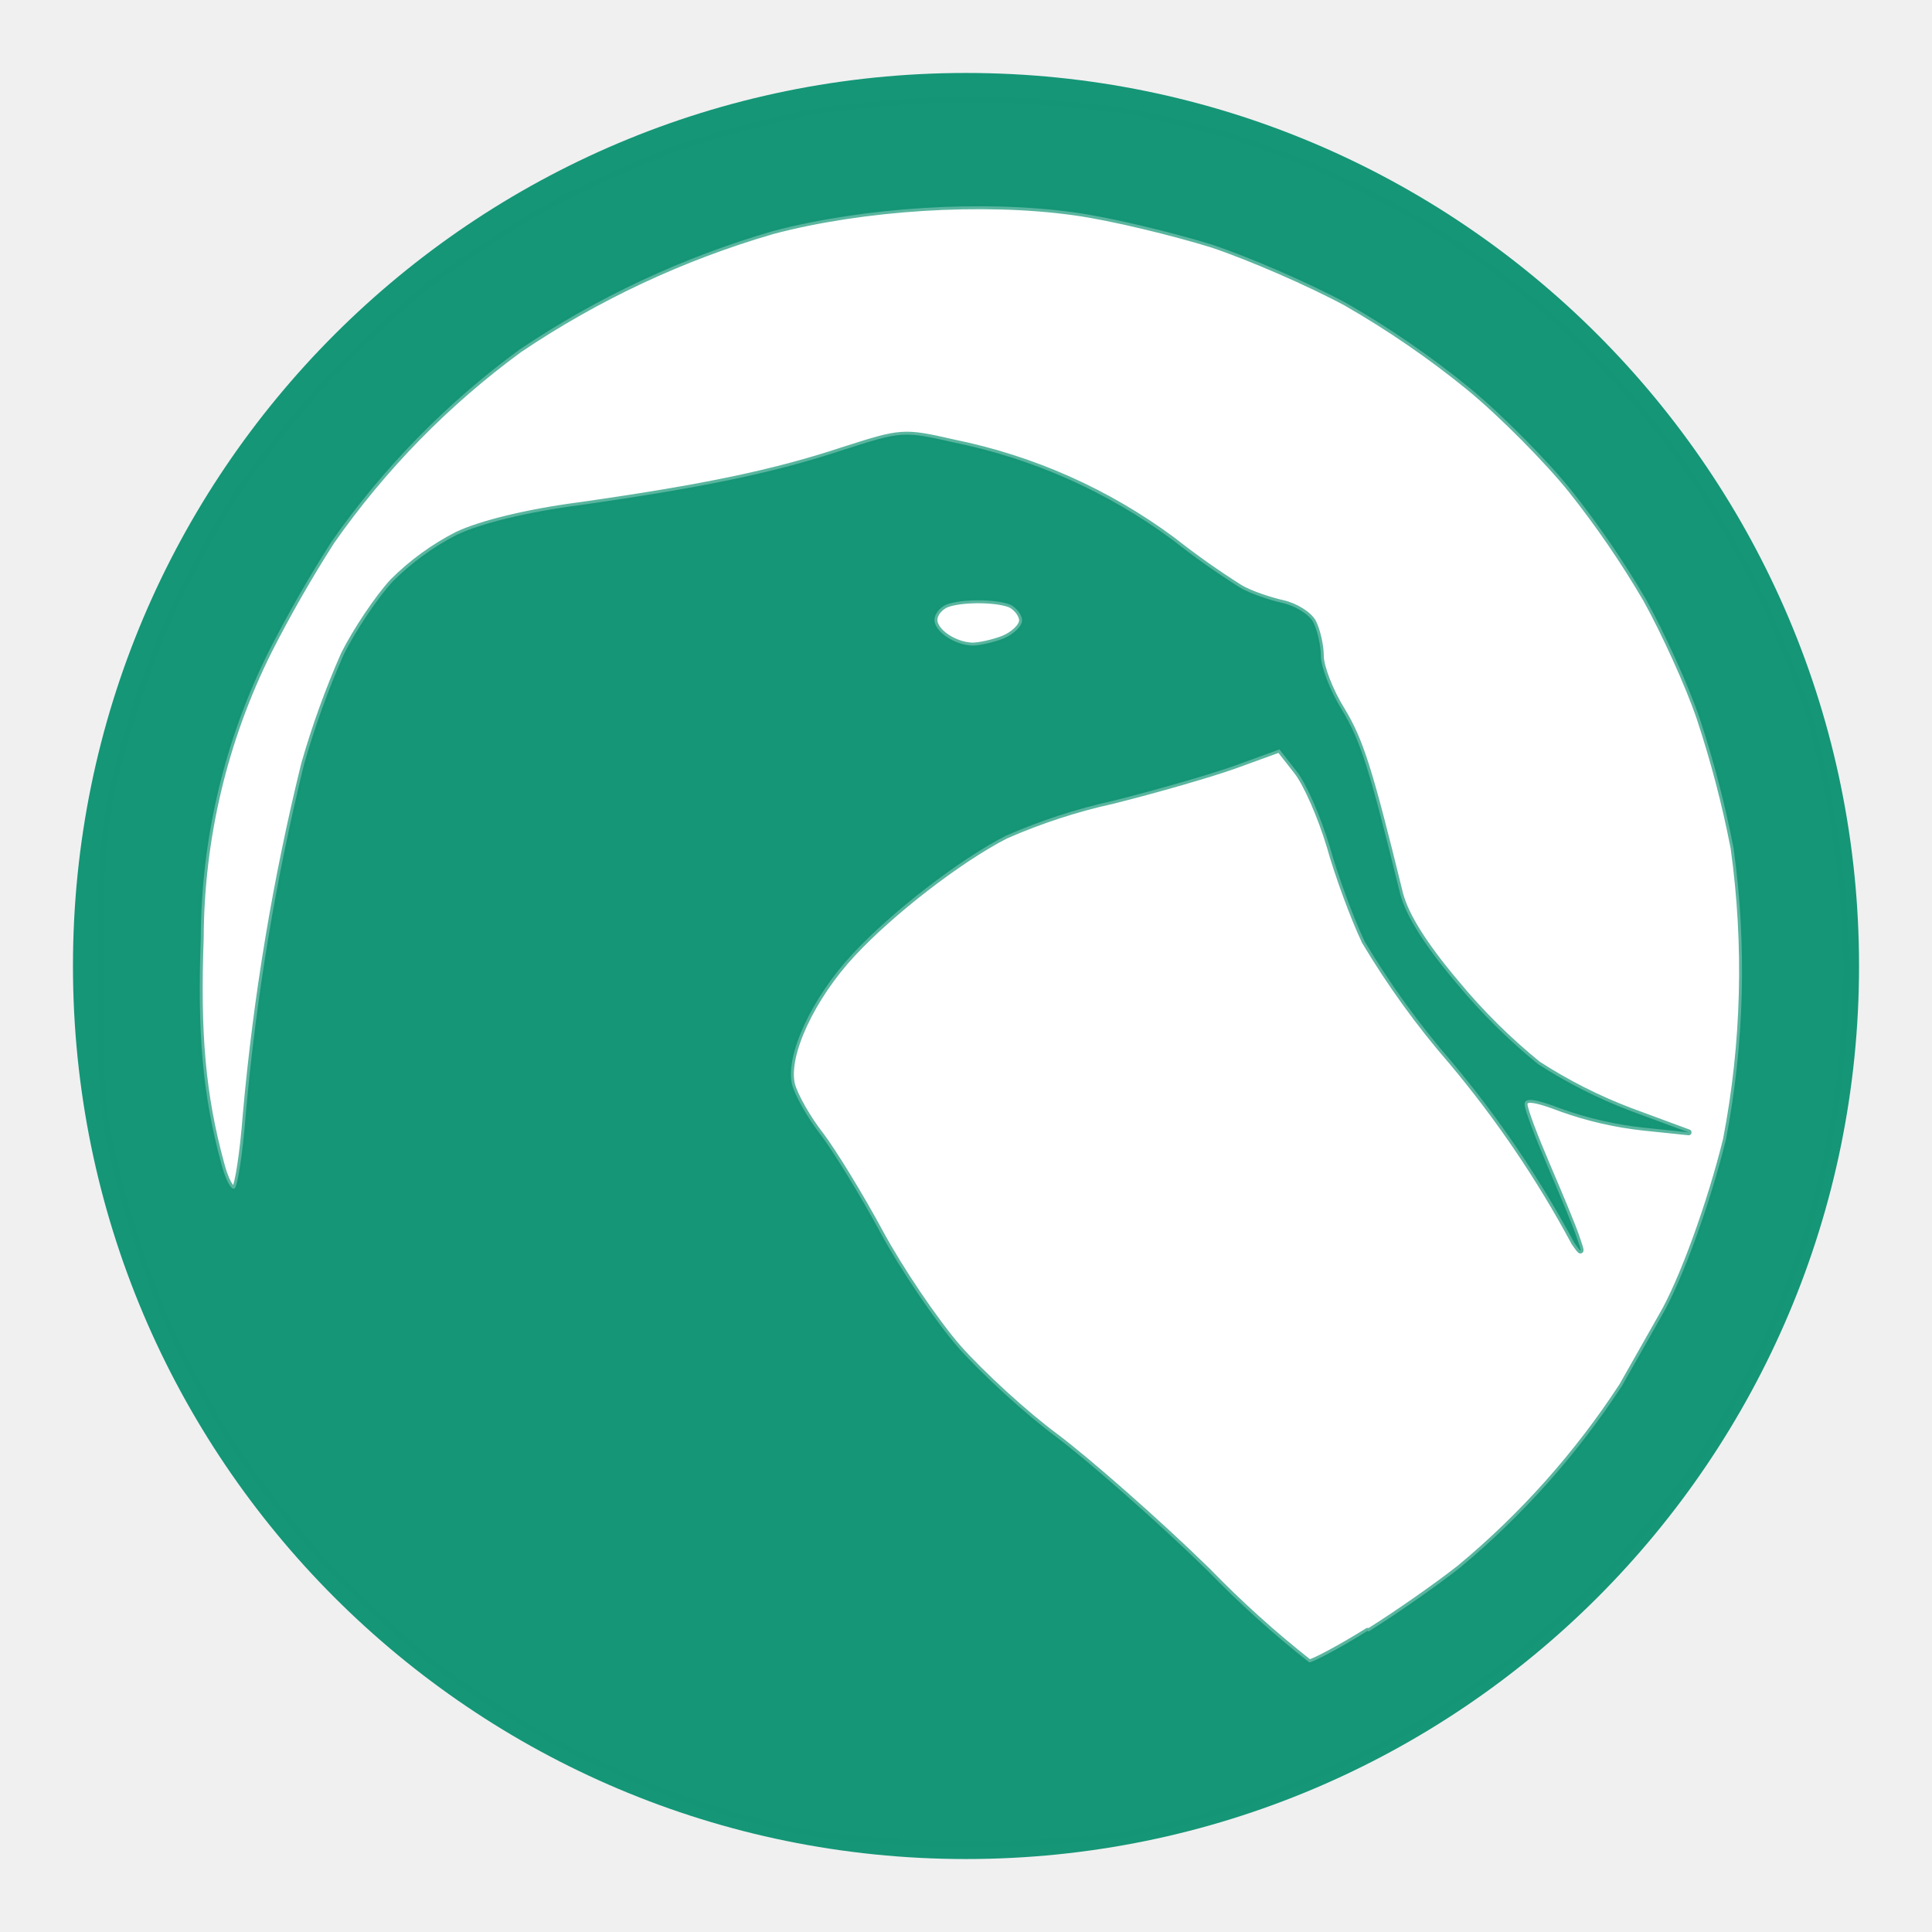
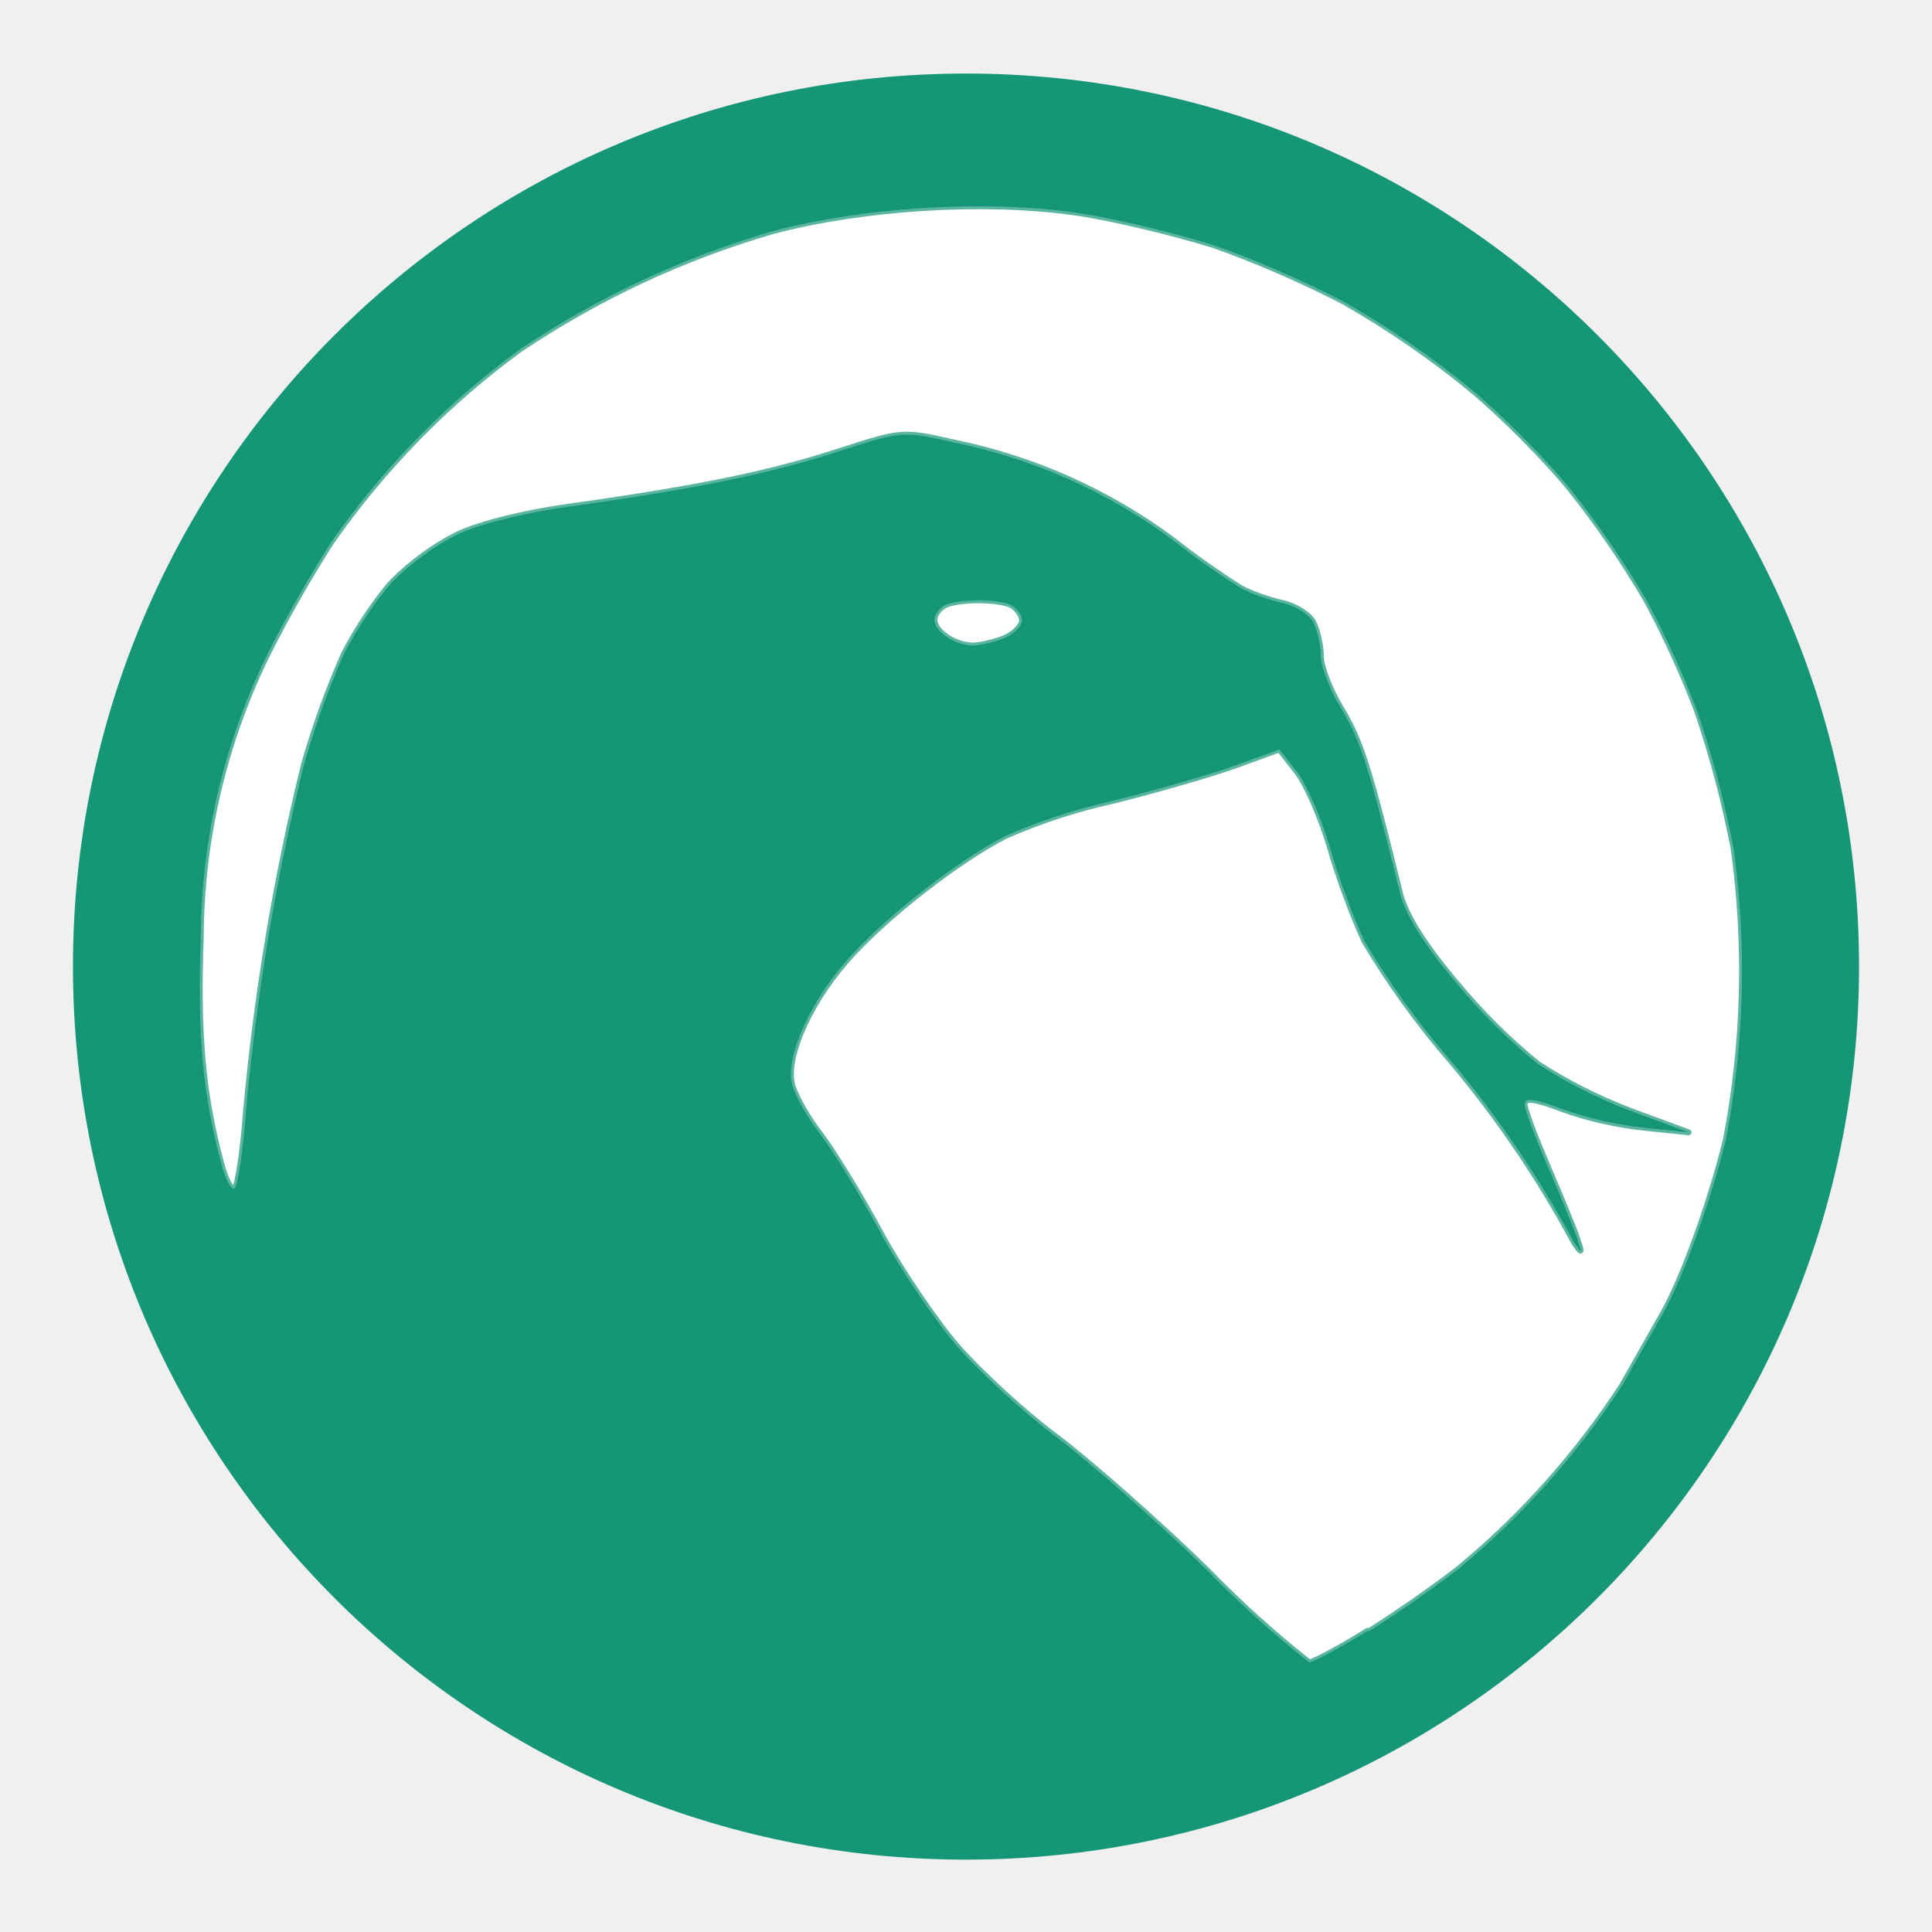
- <svg xmlns="http://www.w3.org/2000/svg" viewBox="-10.5 -10.5 331 331" fill="#159677">
-   <circle cx="155" cy="155" r="153" />
-   <g stroke-linejoin="round">
-     <ellipse cx="156" cy="155" rx="139" ry="142" fill="#fff" stroke="#fff" stroke-opacity=".7" />
-     <path d="m128 303.5c-5.5-1-15-3.6-21.2-5.7a189 189 0 01-22.4-10c-6.2-3.3-15.6-9.4-20.8-13.4a183 183 0 01-18.8-17.7 187 187 0 01-15.4-19.6c-3.2-5.1-8.2-14.3-10.9-20.3s-6.5-16.8-8.3-23.8c-3.2-12-3.5-14.6-3.4-37 0-21.7.3-25.2 3.3-36.6a185 185 0 018.3-23.8c2.8-6.2 7.7-15.3 10.8-20.3 3.2-5 10-13.6 15.1-19.3 5.2-5.7 13.6-13.7 18.8-17.8 5.2-4 14.5-10.1 20.8-13.6 6.3-3.4 16.5-8 22.7-10.1s16.5-4.8 23-6c6.5-1 18.3-2 26.3-2s19.9 1 26.3 2a148.8 148.8 0 0195.4 60.1 177 177 0 0113.6 23c3 6.5 6.8 15.9 8.3 20.8 4 13.8 6.3 29.6 6.3 43.7 0 7-.9 17.6-1.9 23.7a176 176 0 01-5 21.4c-1.7 5.6-5.3 14.8-8.1 20.5a183 183 0 01-10.8 18.6c-3.1 4.6-9.1 12.1-13.3 16.7a173.5 173.5 0 01-18.3 16.9c-5.9 4.6-15.5 11-21.4 14.2-6 3.1-15.8 7.5-21.9 9.6-6 2.2-16 4.8-22.2 6a200.8 200.8 0 01-55-.2zm96-34.5c4.8-3 11.8-7.9 15.6-10.9a140 140 0 0027.8-31.2l6.8-12c3.5-6 8.3-19.2 11-30.2a152.8 152.8 0 001.3-49.9 179 179 0 00-5.8-22.2c-2-5.9-6.2-15-9.2-20.4a159 159 0 00-12.8-18.7c-4-5-11.9-13-17.5-17.6a157.2 157.2 0 00-21.1-14.5c-6.1-3.3-16.4-7.8-23-10-6.5-2-17-4.6-23.5-5.5-15.6-2.2-36.2-.9-51.7 3.2a155.1 155.1 0 00-43.4 20.3 140.9 140.9 0 00-32.2 32.9 223 223 0 00-10.7 18.7 111 111 0 00-11.7 49.2c-.6 16.3.3 26.8 3.5 38.6.7 2.7 1.7 4.7 2.3 4.3.5-.4 1.4-6 1.9-12.7a400 400 0 0110-60 147 147 0 016.8-18.8c2-4 5.8-9.7 8.4-12.5a44 44 0 0111-8c4-1.9 12-3.9 21.3-5.1 21-3 33-5.5 44.8-9.4 10-3.2 10.3-3.3 19-1.3a94.7 94.7 0 0137.5 16.7 135 135 0 0011.6 8.2c1.7 1 5 2.1 7.2 2.6 2.3.5 4.6 2 5.3 3.3.7 1.4 1.3 4 1.3 5.8s1.6 6 3.6 9.2c3.2 5.3 4.7 10 10 31.6 1 3.7 4.1 8.7 9.6 15.2a99.9 99.9 0 0014 13.9 84 84 0 0015.8 8l10 3.7-7.7-.8a61.5 61.5 0 01-14-3.2c-4.7-1.8-6.4-2-6.4-.8 0 .9 1.8 5.6 3.9 10.5s4.4 10.4 5 12.2c1 2.9 1 3-.4 1a181.5 181.5 0 00-21-31 144 144 0 01-14.9-20.6c-1.9-4-4.6-11.3-6-16.3-1.5-5-4-10.8-5.7-12.9l-2.9-3.7-7.7 2.8c-4.2 1.5-13.6 4.2-20.8 6a98.5 98.5 0 00-18.4 6c-8 4.1-19.6 13.1-26.2 20.2-7 7.5-11.6 17.4-10.4 22.4.5 1.9 2.7 5.8 4.9 8.6 2.2 2.9 6.8 10.4 10.2 16.7s9.4 15.2 13.4 19.8c4 4.5 11.5 11.4 16.8 15.3 5.3 4 17 14.2 25.9 22.9a176 176 0 0017.4 15.7c.6 0 5.2-2.4 10-5.4zm-62.6-170.1c1.7-.7 3.2-2.1 3.2-3.1s-1-2.2-2-2.7c-2.5-1-8.5-1-11 0-1.1.5-2 1.6-2 2.6 0 2 3.4 4.3 6.5 4.4 1.1 0 3.5-.5 5.3-1.2z" stroke="#159677" stroke-opacity=".7" />
+ <svg xmlns="http://www.w3.org/2000/svg" style="fill:#159677" viewBox="-105 -105 3310 3310">
+   <g style="stroke-width:10">
+     <circle cx="1550" cy="1551" r="1530" style="" />
+     <g style="stroke-linejoin:round;stroke-opacity:.7">
+       <ellipse cx="1564" cy="1555" rx="1386" ry="1416" style="fill:#fff;stroke:#fff" />
+       <path d="m1280 3035c-55-10-150-36-212-57a1890 1890 0 01-224-100c-62-33-156-94-208-134a1830 1830 0 01-188-177 1870 1870 0 01-154-196c-32-51-82-143-109-203s-65-168-83-238c-32-120-35-146-34-370 0-217 3-252 33-366a1850 1850 0 0183-238c28-62 77-153 108-203 32-50 100-136 151-193 52-57 136-137 188-178 52-40 145-101 208-136 63-34 165-80 227-101s165-48 230-60c65-10 183-20 263-20s199 10 263 20a1488 1488 0 01954 601 1770 1770 0 01136 230c30 65 68 159 83 208 40 138 63 296 63 437 0 70-9 176-19 237a1760 1760 0 01-50 214c-17 56-53 148-81 205a1830 1830 0 01-108 186c-31 46-91 121-133 167a1735 1735 0 01-183 169c-59 46-155 110-214 142-60 31-158 75-219 96-60 22-160 48-222 60a2008 2008 0 01-550-2zm960-345c48-30 118-79 156-109a1400 1400 0 00278-312l68-120c35-60 83-192 110-302a1528 1528 0 0013-499 1790 1790 0 00-58-222c-20-59-62-150-92-204a1590 1590 0 00-128-187c-40-50-119-130-175-176a1572 1572 0 00-211-145c-61-33-164-78-230-100-65-20-170-46-235-55-156-22-362-9-517 32a1551 1551 0 00-434 203 1409 1409 0 00-322 329 2230 2230 0 00-107 187 1110 1110 0 00-117 492c-6 163 3 268 35 386 7 27 17 47 23 43 5-4 14-60 19-127a4000 4000 0 01100-600 1470 1470 0 0168-188c20-40 58-97 84-125a440 440 0 01110-80c40-19 120-39 213-51 210-30 330-55 448-94 100-32 103-33 190-13a947 947 0 01375 167 1350 1350 0 00116 82c17 10 50 21 72 26 23 5 46 20 53 33 7 14 13 40 13 58s16 60 36 92c32 53 47 100 100 316 10 37 41 87 96 152a999 999 0 00140 139 840 840 0 00158 80l100 37-77-8a615 615 0 01-140-32c-47-18-64-20-64-8 0 9 18 56 39 105s44 104 50 122c10 29 10 30-4 10a1815 1815 0 00-210-310 1440 1440 0 01-149-206c-19-40-46-113-60-163-15-50-40-108-57-129l-29-37-77 28c-42 15-136 42-208 60a985 985 0 00-184 60c-80 41-196 131-262 202-70 75-116 174-104 224 5 19 27 58 49 86 22 29 68 104 102 167s94 152 134 198c40 45 115 114 168 153 53 40 170 142 259 229a1760 1760 0 00174 157c6 0 52-24 100-54zm-626-1701c17-7 32-21 32-31s-10-22-20-27c-25-10-85-10-110 0-11 5-20 16-20 26 0 20 34 43 65 44 11 0 35-5 53-12z" style="stroke:#159677" />
+     </g>
  </g>
</svg>
